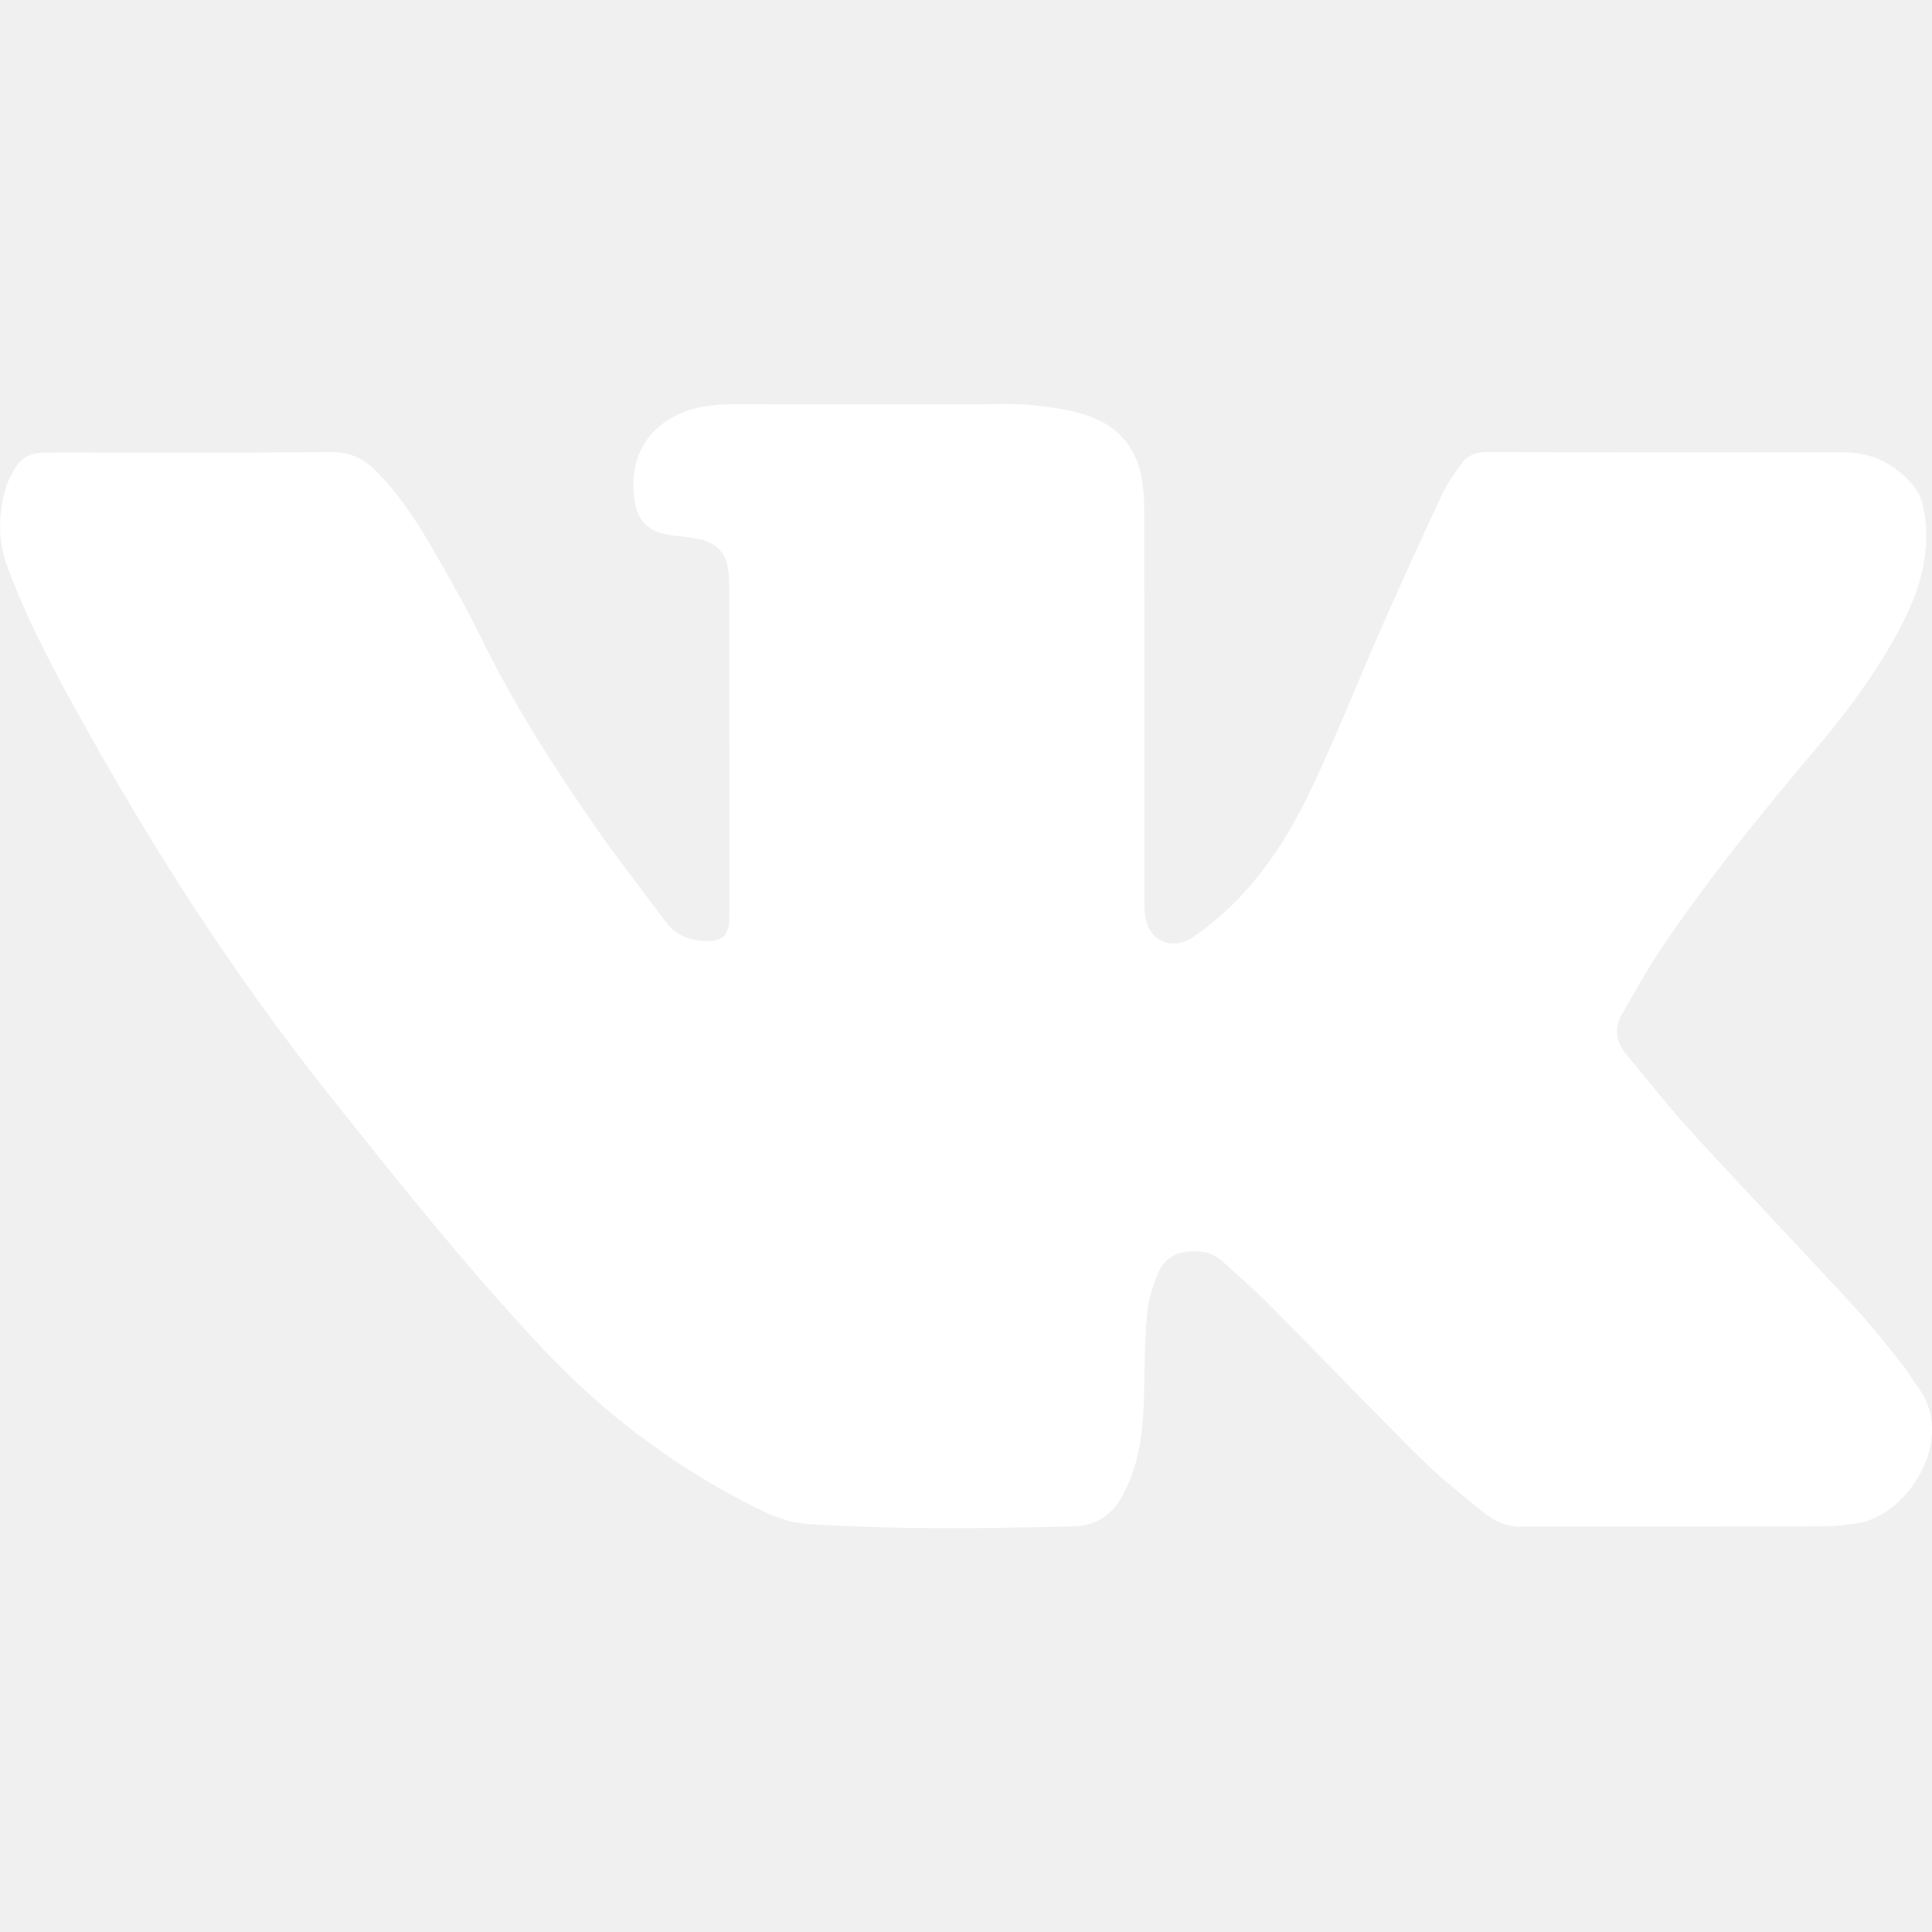
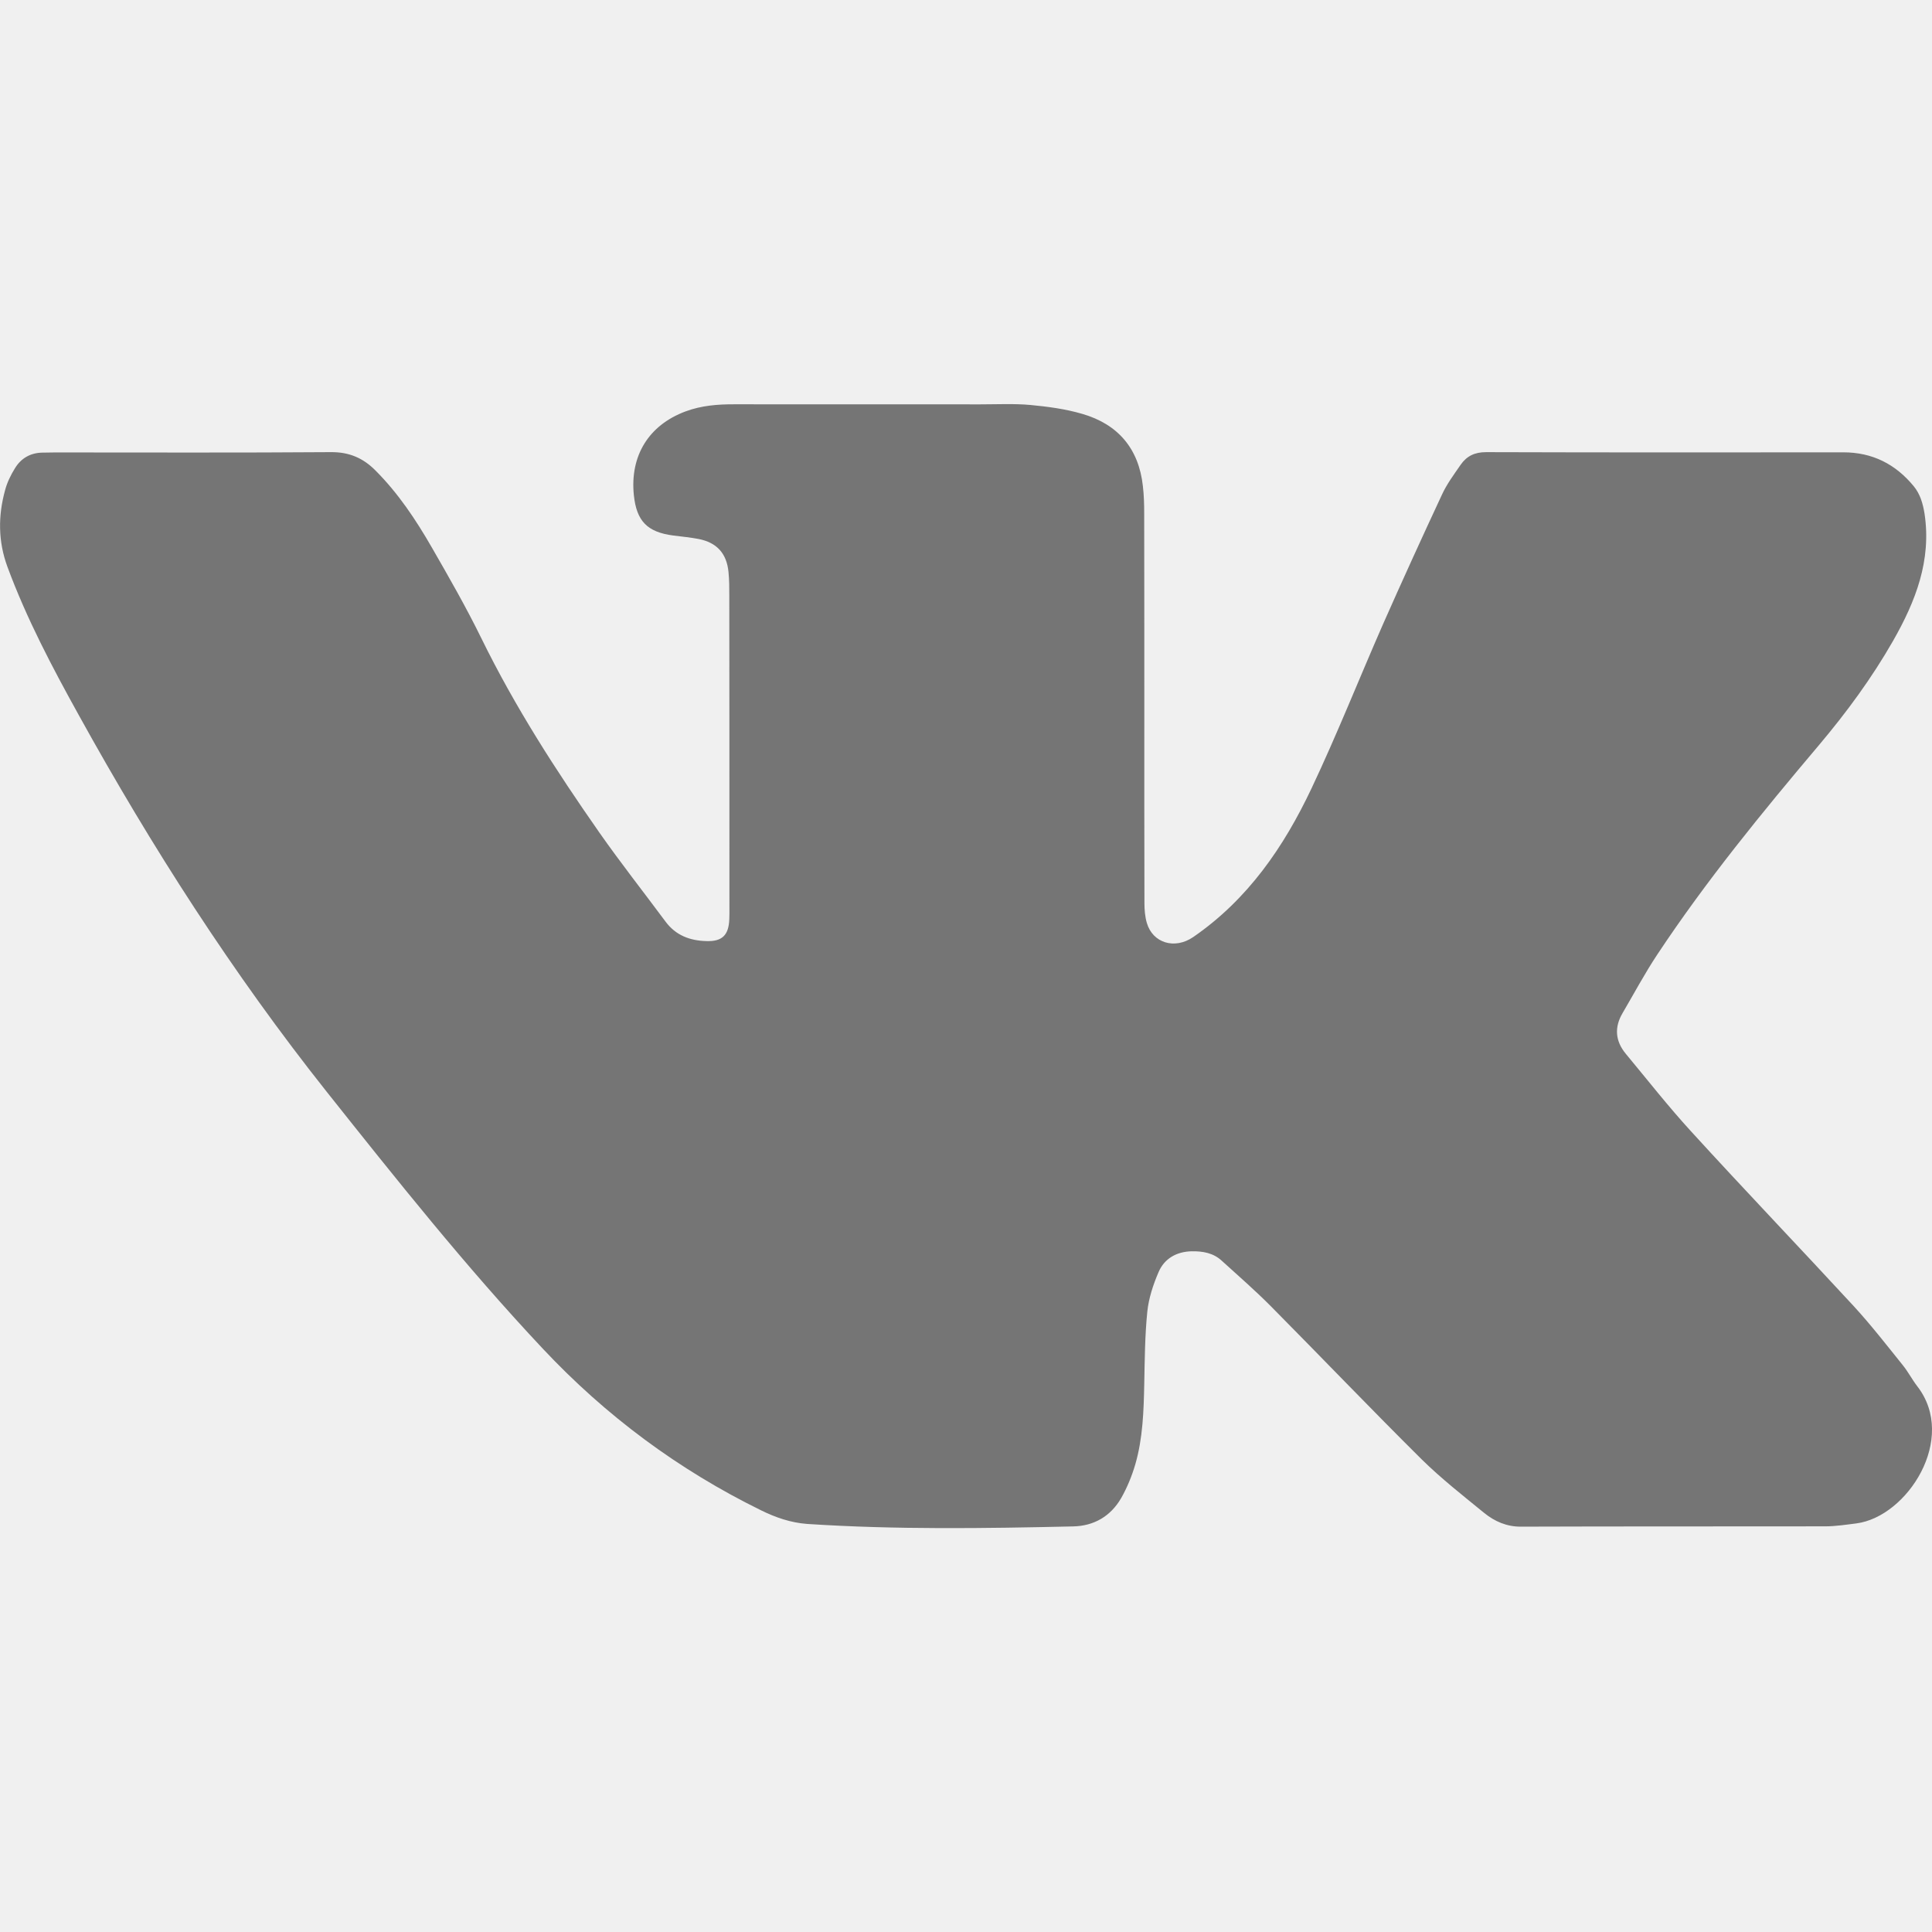
- <svg xmlns="http://www.w3.org/2000/svg" version="1.1" id="Capa_1" x="0px" y="0px" width="512px" height="512px" viewBox="0 0 31.334 31.334" style="enable-background:new 0 0 31.334 31.334;" xml:space="preserve">
+ <svg xmlns="http://www.w3.org/2000/svg" version="1.1" id="Capa_1" x="0px" y="0px" width="512px" height="512px" viewBox="0 0 512 512" enable-background="new 0 0 512 512" xml:space="preserve">
  <g>
-     <path d="M30.109,24.707c-0.167,0.021-0.335,0.047-0.503,0.048c-1.647,0.003-3.294-0.001-4.94,0.005   c-0.229,0.001-0.423-0.084-0.593-0.221c-0.344-0.281-0.698-0.558-1.015-0.87c-0.824-0.817-1.627-1.657-2.445-2.482   c-0.255-0.257-0.527-0.494-0.795-0.737c-0.139-0.131-0.313-0.159-0.493-0.156c-0.241,0.006-0.44,0.115-0.535,0.338   c-0.087,0.202-0.159,0.421-0.182,0.637c-0.04,0.391-0.042,0.784-0.05,1.175c-0.009,0.438-0.022,0.879-0.145,1.305   c-0.055,0.188-0.133,0.379-0.23,0.549c-0.17,0.292-0.438,0.451-0.779,0.458c-1.438,0.033-2.877,0.054-4.313-0.04   c-0.266-0.02-0.511-0.104-0.748-0.221c-1.34-0.658-2.517-1.532-3.54-2.622c-1.245-1.325-2.375-2.746-3.505-4.167   c-1.521-1.916-2.836-3.966-4.018-6.104c-0.432-0.779-0.849-1.569-1.159-2.408c-0.153-0.414-0.153-0.829-0.038-1.246   c0.033-0.124,0.092-0.245,0.16-0.354C0.34,7.434,0.491,7.345,0.684,7.341C0.752,7.34,0.823,7.338,0.891,7.338   c1.494,0,2.986,0.006,4.479-0.005C5.665,7.331,5.891,7.43,6.089,7.63C6.457,7.998,6.743,8.427,7,8.873   c0.28,0.486,0.56,0.975,0.807,1.479c0.543,1.109,1.209,2.143,1.914,3.151c0.344,0.491,0.716,0.963,1.073,1.444   c0.166,0.224,0.396,0.309,0.661,0.316c0.258,0.009,0.363-0.096,0.373-0.354c0.003-0.062,0.002-0.123,0.002-0.185   c0-1.686,0-3.37-0.002-5.055c0-0.131,0-0.263-0.013-0.393c-0.03-0.301-0.189-0.477-0.487-0.535   c-0.135-0.026-0.273-0.038-0.41-0.056c-0.42-0.055-0.594-0.233-0.638-0.655c-0.065-0.637,0.24-1.134,0.837-1.357   c0.257-0.096,0.523-0.117,0.795-0.116c1.331,0.002,2.662,0,3.993,0.001c0.27,0,0.54-0.014,0.808,0.01   c0.281,0.027,0.565,0.064,0.838,0.144c0.582,0.168,0.919,0.564,0.985,1.174c0.017,0.146,0.021,0.292,0.021,0.438   c0.002,1.023,0.002,2.046,0.002,3.069c0,1.085-0.001,2.17,0.002,3.255c0,0.106,0.009,0.217,0.038,0.318   c0.095,0.329,0.453,0.438,0.754,0.231c0.887-0.611,1.469-1.462,1.917-2.409c0.414-0.875,0.771-1.777,1.16-2.664   c0.311-0.703,0.63-1.402,0.955-2.099c0.079-0.173,0.196-0.33,0.305-0.488c0.099-0.142,0.229-0.204,0.412-0.204   c1.933,0.006,3.862,0.005,5.794,0.003c0.473,0,0.848,0.192,1.143,0.551c0.104,0.128,0.147,0.278,0.174,0.443   c0.115,0.761-0.146,1.424-0.51,2.063c-0.345,0.604-0.755,1.161-1.201,1.69c-0.924,1.094-1.83,2.201-2.622,3.396   c-0.204,0.307-0.378,0.634-0.564,0.951c-0.137,0.232-0.119,0.455,0.053,0.662c0.349,0.42,0.687,0.852,1.054,1.253   c0.872,0.956,1.766,1.889,2.643,2.84c0.281,0.306,0.535,0.634,0.796,0.958c0.086,0.107,0.15,0.232,0.234,0.341   C31.751,23.33,30.935,24.598,30.109,24.707z" fill="#FFFFFF" />
+     <path fill="#757575" d="M491.983,403.715c-2.729,0.343-5.474,0.768-8.219,0.783c-26.912,0.05-53.824-0.016-80.721,0.082   c-3.741,0.017-6.911-1.372-9.689-3.611c-5.621-4.592-11.405-9.117-16.585-14.215c-13.464-13.351-26.585-27.076-39.951-40.557   c-4.167-4.199-8.611-8.072-12.99-12.043c-2.271-2.141-5.115-2.598-8.056-2.549c-3.938,0.098-7.19,1.879-8.742,5.523   c-1.422,3.301-2.599,6.879-2.974,10.408c-0.654,6.389-0.687,12.811-0.817,19.199c-0.147,7.157-0.359,14.363-2.369,21.324   c-0.899,3.072-2.174,6.193-3.759,8.971c-2.777,4.771-7.156,7.369-12.729,7.484c-23.497,0.539-47.01,0.882-70.475-0.654   c-4.347-0.326-8.35-1.699-12.223-3.611c-21.896-10.752-41.128-25.033-57.844-42.844c-20.343-21.65-38.808-44.869-57.272-68.089   c-24.854-31.308-46.34-64.805-65.654-99.74C13.856,176.849,7.042,163.94,1.977,150.23c-2.5-6.765-2.5-13.546-0.621-20.359   c0.539-2.026,1.503-4.003,2.614-5.785c1.585-2.614,4.052-4.068,7.206-4.134c1.111-0.017,2.271-0.049,3.382-0.049   c24.412,0,48.792,0.098,73.187-0.082c4.82-0.033,8.513,1.585,11.749,4.853c6.013,6.013,10.687,13.023,14.886,20.311   c4.575,7.941,9.15,15.932,13.187,24.167c8.873,18.121,19.755,35.017,31.275,51.488c5.621,8.023,11.7,15.735,17.533,23.595   c2.712,3.66,6.471,5.049,10.801,5.163c4.216,0.147,5.931-1.568,6.095-5.784c0.049-1.013,0.033-2.01,0.033-3.023   c0-27.549,0-55.066-0.033-82.599c0-2.141,0-4.297-0.212-6.421c-0.49-4.918-3.088-7.794-7.958-8.742   c-2.206-0.425-4.461-0.621-6.7-0.915c-6.863-0.899-9.706-3.807-10.425-10.703c-1.062-10.409,3.921-18.53,13.677-22.174   c4.199-1.568,8.546-1.912,12.99-1.895c21.749,0.033,43.497,0,65.246,0.016c4.412,0,8.824-0.229,13.203,0.164   c4.592,0.441,9.232,1.045,13.693,2.353c9.51,2.745,15.016,9.216,16.095,19.183c0.277,2.386,0.343,4.771,0.343,7.157   c0.033,16.716,0.033,33.432,0.033,50.148c0,17.729-0.017,35.458,0.032,53.187c0,1.732,0.147,3.546,0.621,5.196   c1.553,5.376,7.402,7.157,12.32,3.775c14.494-9.984,24.004-23.889,31.324-39.363c6.765-14.298,12.598-29.037,18.954-43.53   c5.082-11.487,10.294-22.909,15.604-34.298c1.291-2.827,3.203-5.392,4.984-7.974c1.617-2.32,3.741-3.333,6.731-3.333   c31.586,0.098,63.105,0.082,94.675,0.049c7.729,0,13.856,3.137,18.677,9.003c1.699,2.092,2.402,4.543,2.843,7.239   c1.88,12.435-2.385,23.269-8.333,33.709c-5.638,9.87-12.337,18.971-19.624,27.615c-15.099,17.876-29.902,35.965-42.844,55.491   c-3.334,5.016-6.177,10.359-9.216,15.54c-2.239,3.79-1.944,7.435,0.865,10.817c5.703,6.862,11.227,13.922,17.223,20.474   c14.249,15.621,28.856,30.866,43.188,46.405c4.591,5,8.741,10.36,13.006,15.654c1.405,1.748,2.451,3.791,3.824,5.572   C518.813,381.214,505.48,401.934,491.983,403.715z" />
  </g>
-   <g>
- </g>
-   <g>
- </g>
-   <g>
- </g>
-   <g>
- </g>
-   <g>
- </g>
-   <g>
- </g>
-   <g>
- </g>
-   <g>
- </g>
-   <g>
- </g>
-   <g>
- </g>
-   <g>
- </g>
-   <g>
- </g>
-   <g>
- </g>
-   <g>
- </g>
-   <g>
- </g>
</svg>
